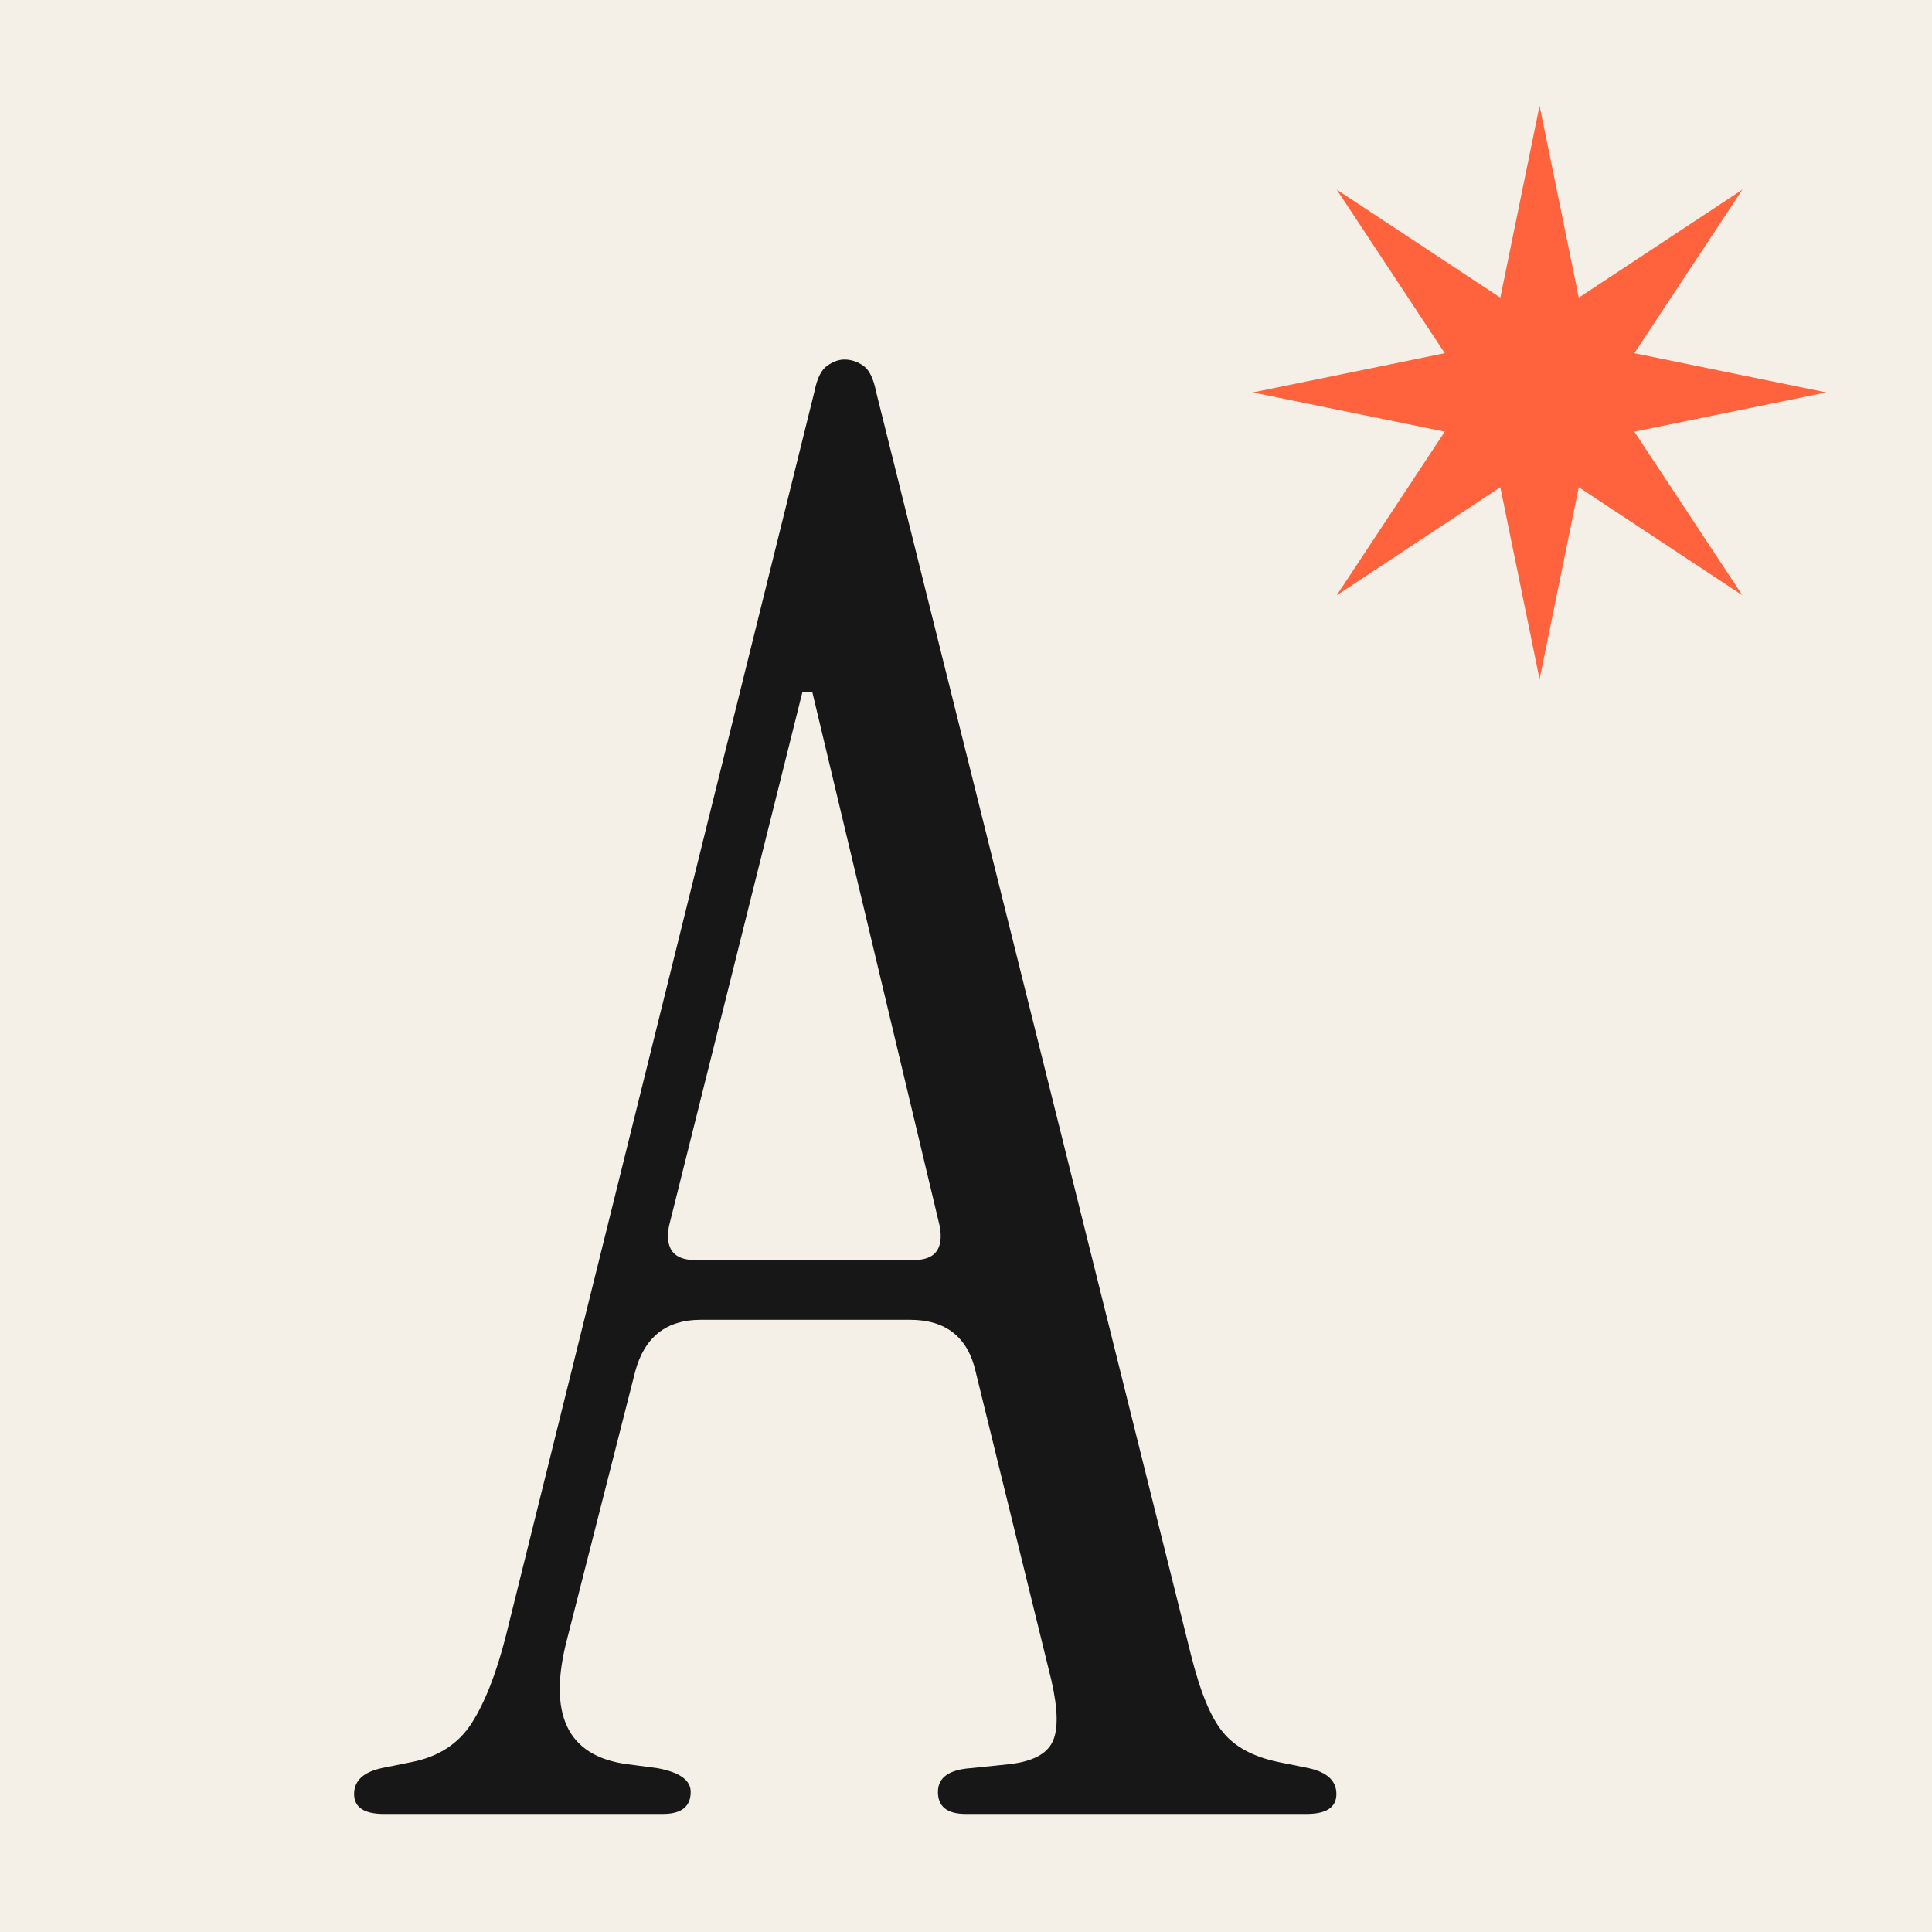
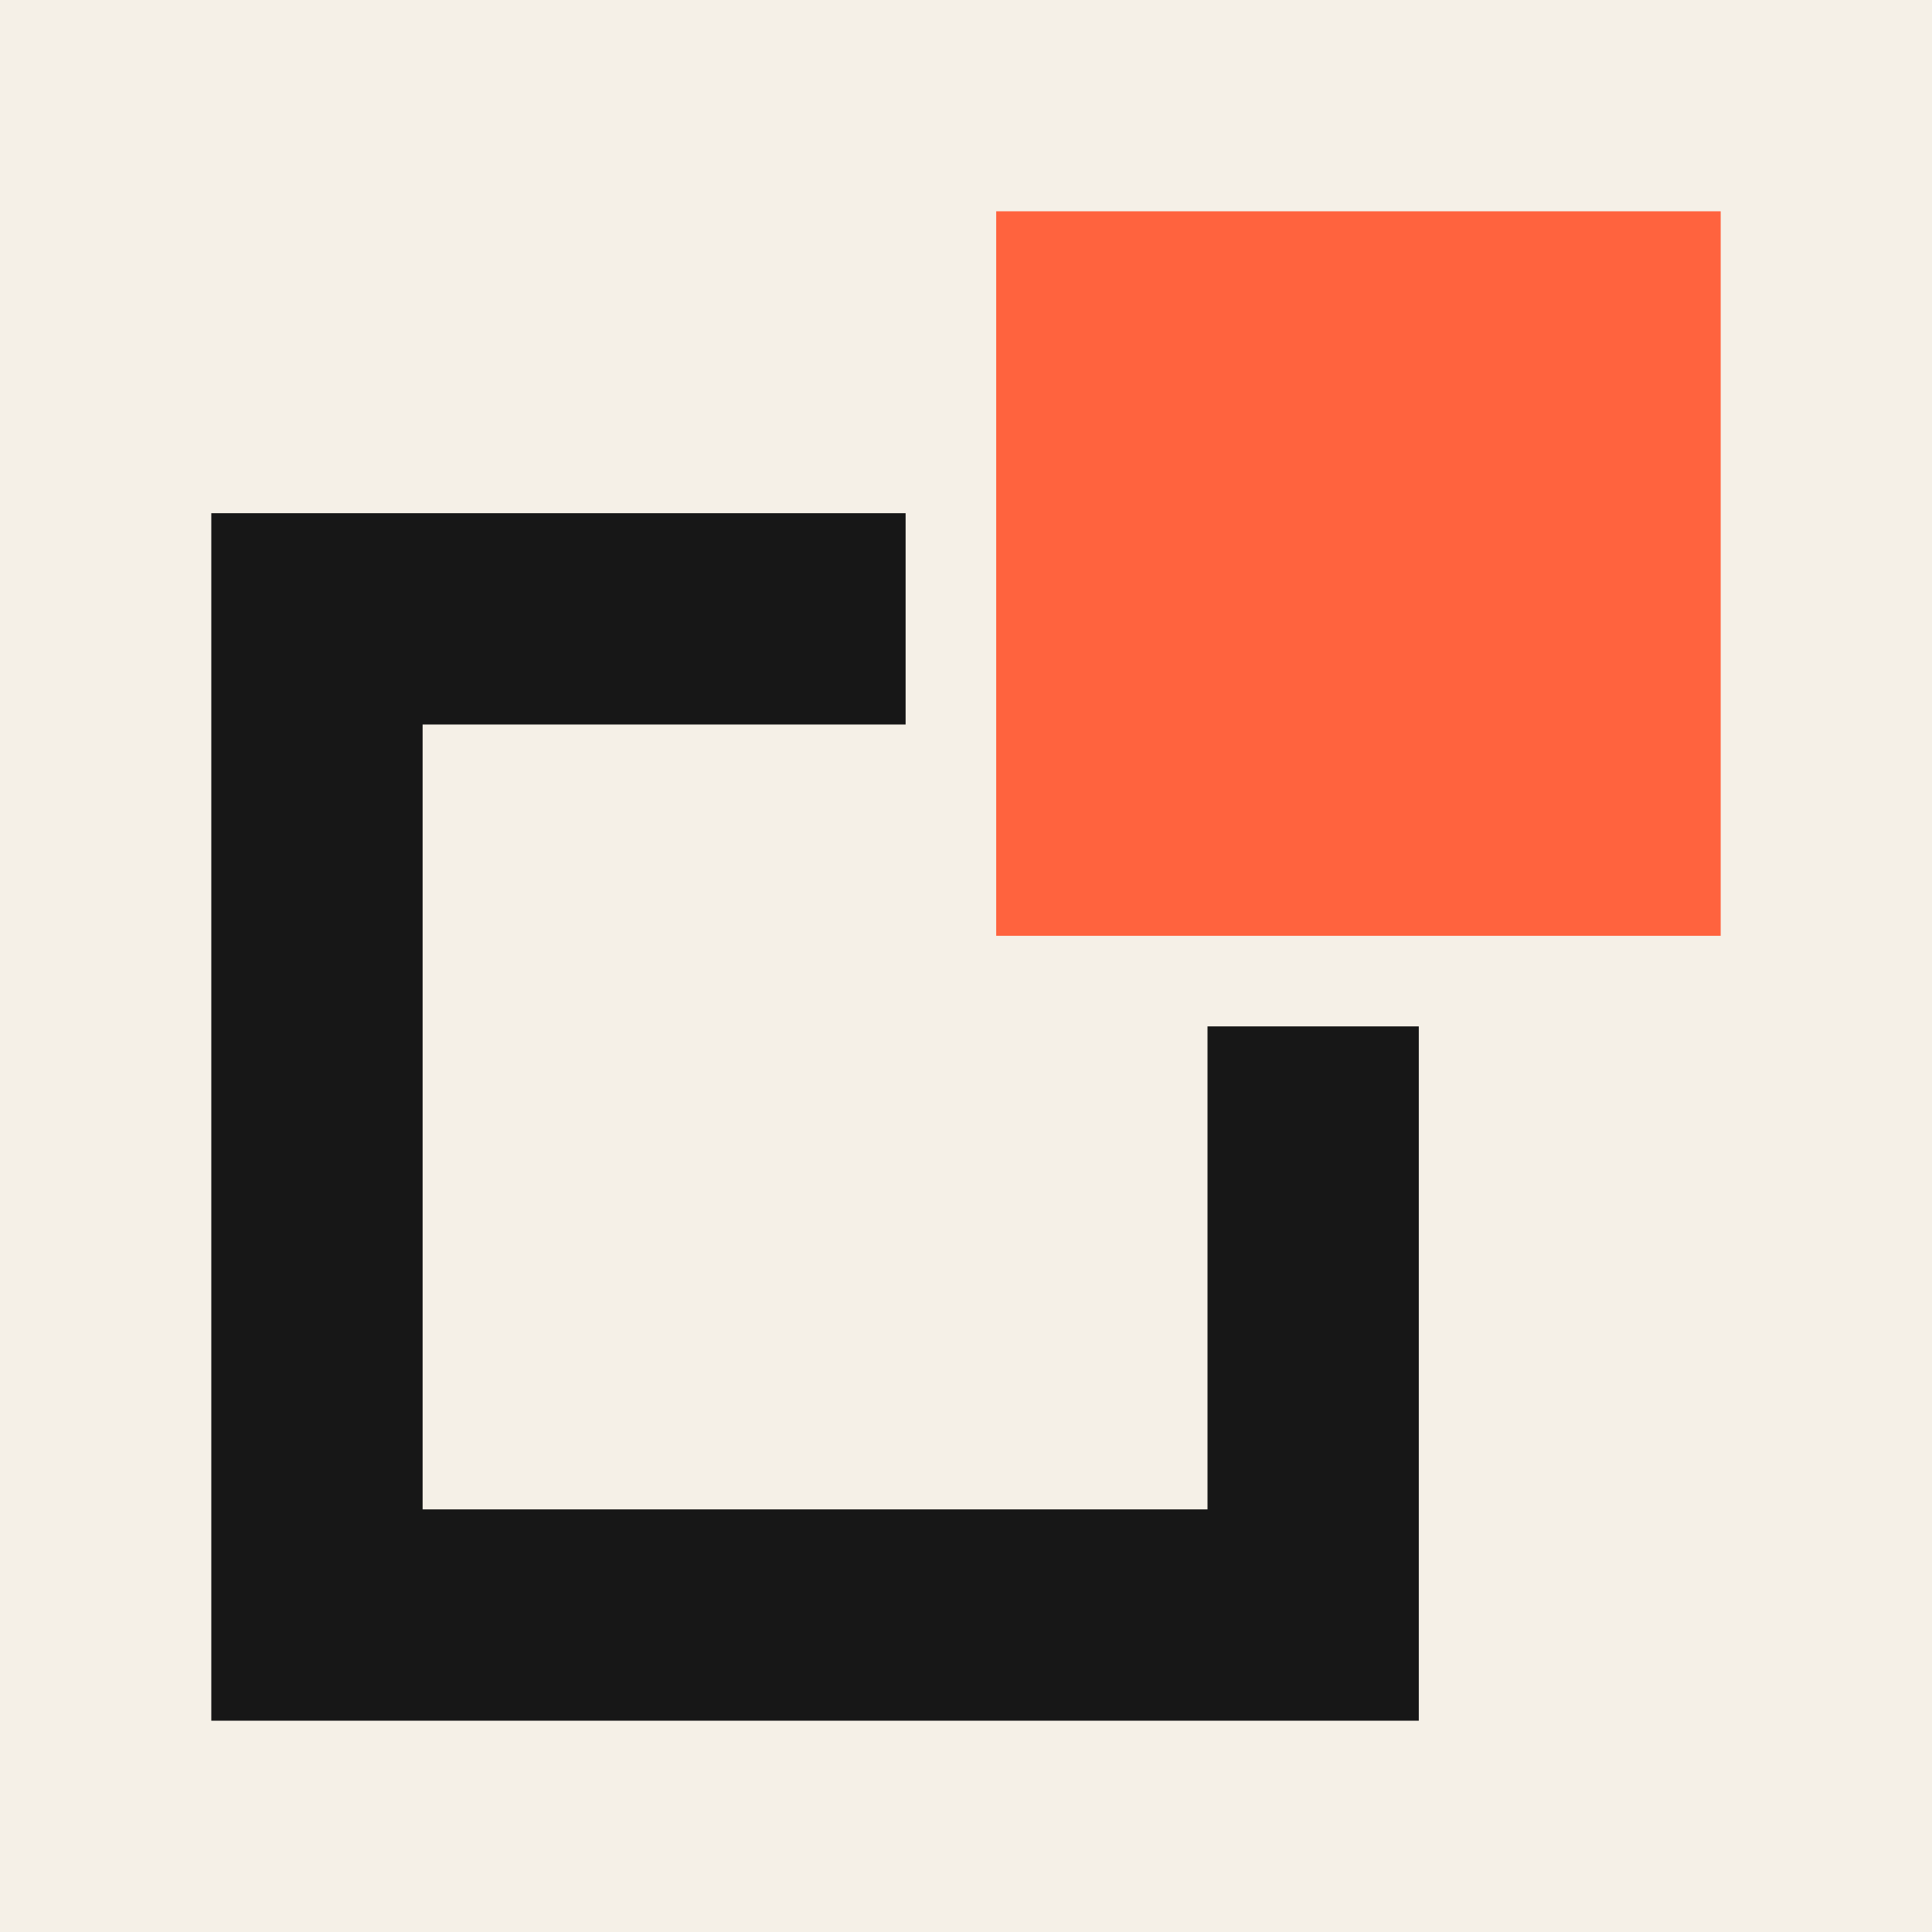
<svg xmlns="http://www.w3.org/2000/svg" viewBox="0 0 64 64" role="img" aria-label="Adsflux">
-   <rect width="64" height="64" fill="#F5F0E7" />
-   <path fill="#171717" d="M21.96 60.09L12.72 60.09Q11.73 60.09 11.73 59.43L11.73 59.43Q11.73 58.77 12.65 58.57L12.65 58.57L13.64 58.37Q14.96 58.11 15.62 57.09Q16.28 56.06 16.75 54.22L16.75 54.22L26.98 12.97Q27.11 12.31 27.41 12.11Q27.70 11.91 27.97 11.91L27.97 11.91Q28.30 11.91 28.59 12.11Q28.89 12.31 29.02 12.97L29.02 12.97L39.45 54.81Q39.91 56.66 40.51 57.38Q41.10 58.11 42.35 58.37L42.35 58.37L43.34 58.57Q44.27 58.77 44.27 59.43L44.27 59.43Q44.27 60.09 43.28 60.09L43.28 60.09L31.99 60.09Q31.07 60.09 31.07 59.36L31.07 59.36Q31.07 58.64 32.19 58.57L32.19 58.57L33.44 58.44Q34.57 58.31 34.86 57.71Q35.16 57.12 34.83 55.67L34.83 55.67L32.32 45.44Q31.93 43.72 30.14 43.72L30.14 43.72L23.21 43.72Q21.50 43.72 21.04 45.44L21.04 45.44L18.79 54.28Q17.80 58.04 20.77 58.44L20.77 58.44L21.76 58.57Q22.88 58.77 22.88 59.36L22.88 59.36Q22.88 60.09 21.96 60.09L21.96 60.09ZM23.02 41.74L23.02 41.74L30.28 41.74Q31.33 41.74 31.13 40.62L31.13 40.62L26.91 22.93L26.58 22.93L22.16 40.62Q21.96 41.74 23.02 41.74Z" />
-   <path fill="#FF633E" d="M51.00 3.50L52.30 9.86L57.72 6.28L54.14 11.70L60.50 13.00L54.14 14.30L57.72 19.72L52.30 16.14L51.00 22.50L49.70 16.14L44.28 19.72L47.86 14.30L41.50 13.00L47.86 11.70L44.28 6.28L49.70 9.86Z" />
+   <rect width="64" height="64" fill="#f5f0e7" />
+   <path fill="#171717" d="M7 17L30 17L30 24L14 24L14 50L40 50L40 34L47 34L47 57L7 57Z" />
+   <path fill="#ff633e" d="M33 7L57 7L57 31L33 31Z" />
</svg>
